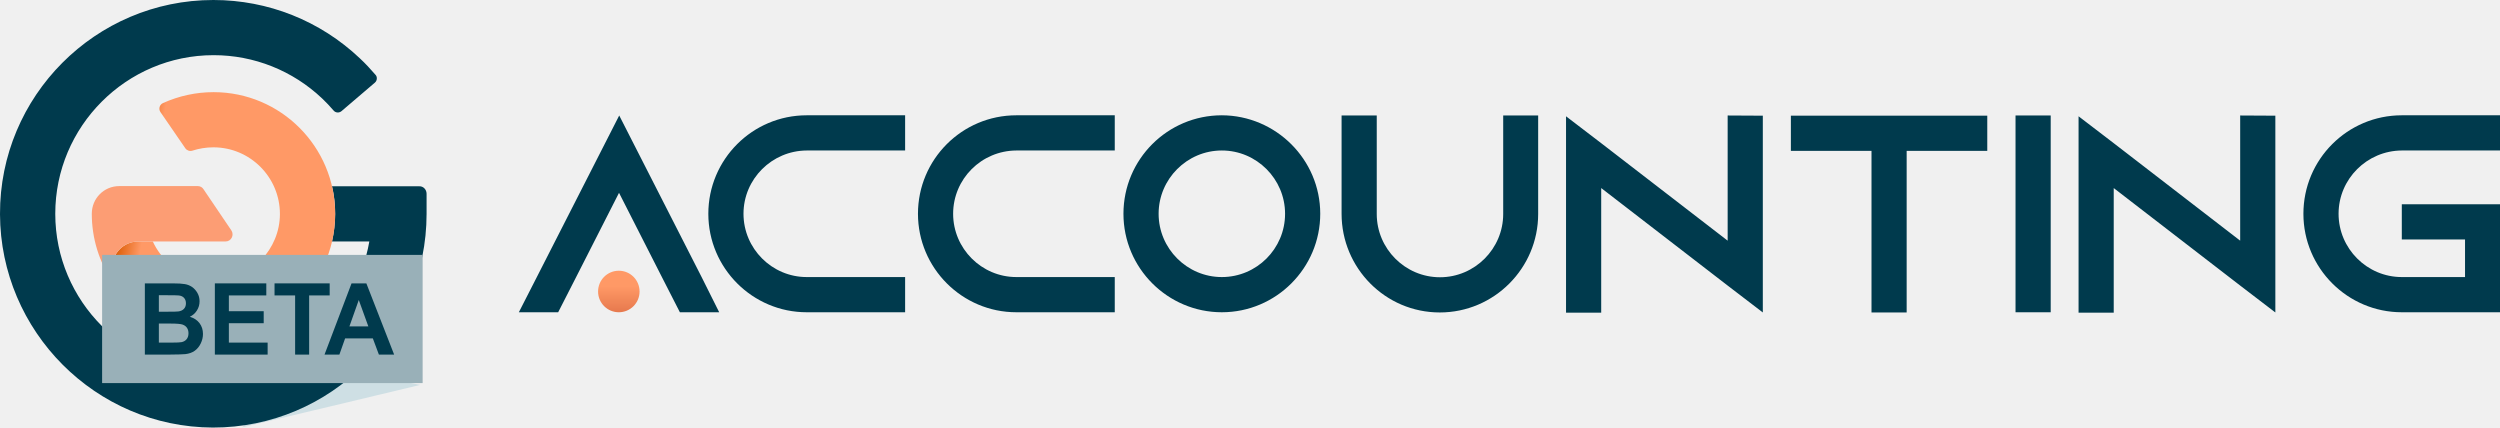
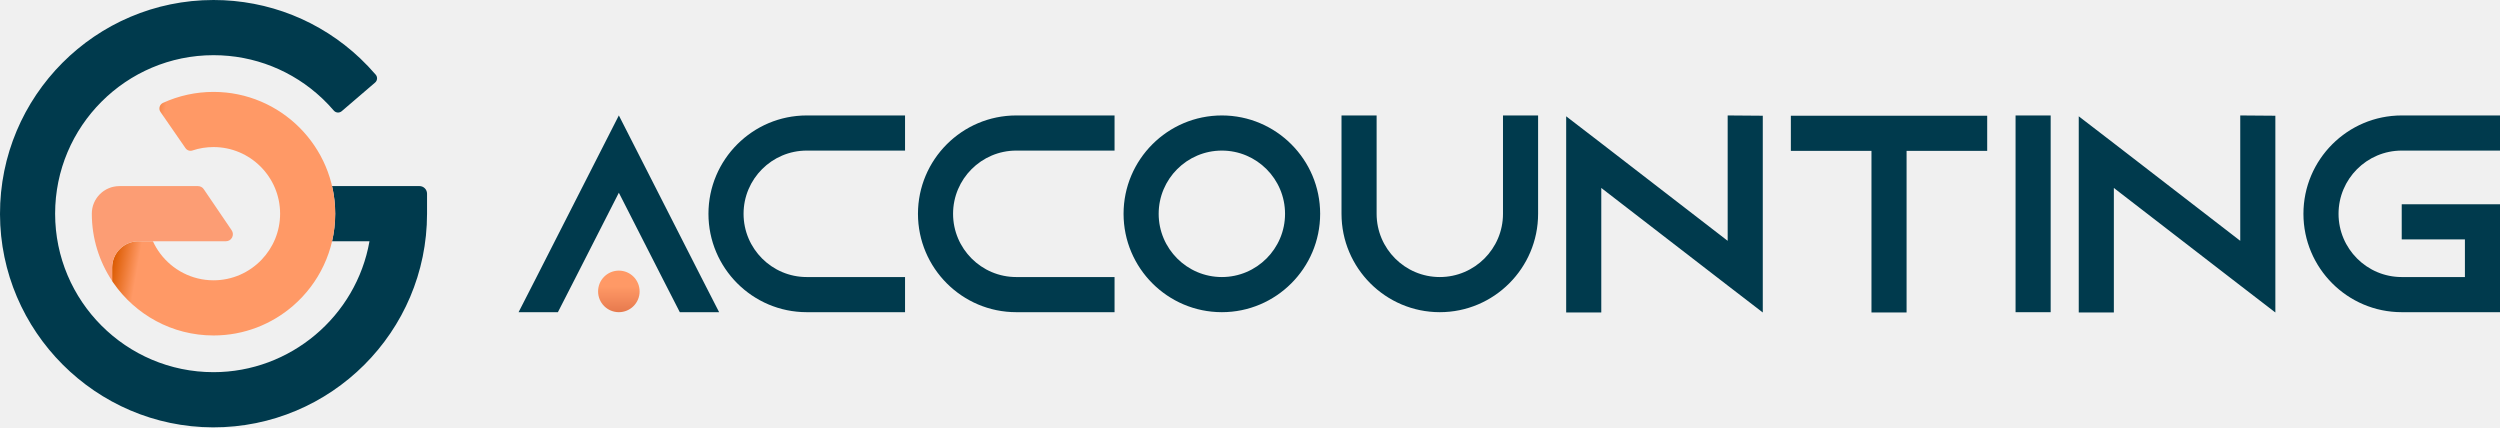
<svg xmlns="http://www.w3.org/2000/svg" width="351" height="60" viewBox="0 0 351 60" fill="none">
-   <g clip-path="url(#clip0_55555_65934)">
-     <path d="M86.883 43.841C88.492 43.841 89.796 42.535 89.796 40.925C89.796 39.315 88.492 38.01 86.883 38.01C85.274 38.01 83.97 39.315 83.97 40.925C83.97 42.535 85.274 43.841 86.883 43.841Z" fill="url(#paint0_linear_55555_65934)" />
-     <path d="M100.975 43.841H95.455L92.93 38.899L86.911 27.071L80.891 38.899L78.367 43.841H72.846L75.371 38.899L86.939 16.215L98.506 38.899L100.975 43.841ZM104.387 30.014C104.387 34.901 108.382 38.899 113.264 38.899H127.079V43.841H113.264C105.663 43.841 99.45 37.649 99.45 30.014C99.45 22.379 105.636 16.187 113.264 16.187H127.079V21.129H113.264C108.382 21.157 104.387 25.127 104.387 30.014ZM133.82 30.014C133.82 34.901 137.815 38.899 142.697 38.899H156.512V43.841H142.697C135.096 43.841 128.882 37.649 128.882 30.014C128.882 22.379 135.068 16.187 142.697 16.187H156.512V21.129H142.697C137.787 21.157 133.82 25.127 133.82 30.014ZM185.362 30.014C185.362 37.621 179.176 43.841 171.547 43.841C163.946 43.841 157.732 37.649 157.732 30.014C157.732 22.379 163.918 16.187 171.547 16.187C179.148 16.215 185.362 22.406 185.362 30.014ZM180.424 30.014C180.424 25.127 176.429 21.129 171.547 21.129C166.665 21.129 162.67 25.127 162.67 30.014C162.67 34.901 166.665 38.899 171.547 38.899C176.429 38.899 180.424 34.928 180.424 30.014ZM215.959 16.215V30.042C215.959 37.649 209.773 43.869 202.145 43.869C194.516 43.869 188.358 37.649 188.358 30.014V16.215H193.295V30.042C193.295 34.928 197.29 38.926 202.172 38.926C207.055 38.926 211.049 34.928 211.049 30.042V16.215H215.959ZM247.5 16.242V43.869L242.563 40.093L224.809 26.404V43.896H219.871V16.326L224.809 20.102L242.563 33.79V16.215L247.5 16.242ZM279.013 16.242V21.185H267.695V43.869H262.758V21.185H251.439V16.242H279.013ZM282.98 43.841V16.215H287.918V43.841H282.98ZM319.459 16.242V43.869L314.521 40.093L296.767 26.404V43.896H291.83V16.326L296.767 20.102L314.521 33.79V16.215L319.459 16.242ZM328.336 30.014C328.336 34.901 332.331 38.899 337.213 38.899H346.09V33.623H337.213V28.681H351.028V43.841H337.213C329.612 43.841 323.398 37.649 323.398 30.014C323.398 22.379 329.584 16.187 337.213 16.187H351.028V21.129H337.213C332.331 21.157 328.336 25.127 328.336 30.014Z" fill="#003A4D" />
-     <path d="M59 54.041C50.6 56.057 42.4 58.014 34 60C35 59.097 35.8 58.345 36.65 57.592C38.15 56.238 39.6 54.884 41.1 53.559C41.3 53.379 41.8 53.198 42.2 53.168C44.9 53.108 47.6 53.138 50.3 53.018C53.25 52.897 56 53.409 59 54.041Z" fill="#CEDFE4" />
-     <path d="M59.892 27.21V30.014C59.892 46.59 46.422 60.056 29.876 60.028C13.442 59.972 0.055 46.534 -7.3673e-05 30.069C-0.056 13.494 13.414 0 29.96 0C37.637 0 44.953 2.915 50.524 8.191C51.3 8.913 52.02 9.69 52.713 10.495C52.852 10.634 52.907 10.828 52.907 10.995C52.907 11.217 52.824 11.439 52.63 11.606L47.946 15.604C47.614 15.882 47.115 15.854 46.838 15.521C46.339 14.938 45.785 14.354 45.23 13.827C41.101 9.912 35.669 7.746 29.987 7.746C17.737 7.746 7.76 17.742 7.76 30.014C7.76 42.286 17.737 52.281 29.987 52.281C40.768 52.281 50.025 44.452 51.854 33.901H46.616C46.893 32.651 47.06 31.347 47.06 30.042C47.06 28.737 46.921 27.404 46.616 26.155H58.866C59.42 26.127 59.892 26.599 59.892 27.21Z" fill="#003A4D" />
-     <path d="M36.694 36.483C35.004 38.26 32.593 39.371 29.96 39.371C26.911 39.371 24.195 37.899 22.477 35.622C22.089 35.095 21.728 34.512 21.451 33.901H19.428C17.377 33.901 15.742 35.567 15.742 37.594V39.482C15.797 39.565 15.853 39.676 15.936 39.759C19.012 44.23 24.167 47.145 29.987 47.145C34.255 47.145 38.136 45.562 41.129 42.98C44.759 39.843 47.06 35.206 47.06 30.042C47.06 20.602 39.41 12.938 29.987 12.938C27.521 12.938 25.11 13.466 22.892 14.466C22.393 14.688 22.227 15.299 22.532 15.743L26.024 20.824C26.246 21.129 26.634 21.268 26.994 21.157C27.936 20.852 28.934 20.685 29.96 20.685C35.115 20.685 39.3 24.877 39.3 30.042C39.3 32.513 38.302 34.789 36.694 36.483Z" fill="url(#paint1_linear_55555_65934)" />
-     <path d="M16.74 26.127H27.77C28.103 26.127 28.408 26.293 28.574 26.571L32.482 32.346C32.925 33.013 32.454 33.901 31.678 33.901H21.451H19.428C17.377 33.901 15.742 35.567 15.742 37.594V39.482C13.941 36.761 12.887 33.512 12.887 30.014C12.887 27.848 14.606 26.127 16.74 26.127Z" fill="#FC9D74" />
-     <path d="M59.337 35.786H14.337V53.786H59.337V35.786Z" fill="#99B0B8" />
-     <path d="M20.337 39.786H24.231C25.002 39.786 25.576 39.82 25.952 39.888C26.333 39.952 26.672 40.088 26.969 40.297C27.27 40.507 27.521 40.786 27.72 41.136C27.919 41.482 28.019 41.871 28.019 42.303C28.019 42.771 27.895 43.201 27.647 43.592C27.403 43.983 27.071 44.276 26.65 44.472C27.244 44.649 27.7 44.952 28.019 45.379C28.338 45.807 28.497 46.309 28.497 46.887C28.497 47.342 28.393 47.785 28.185 48.217C27.981 48.644 27.7 48.988 27.341 49.247C26.987 49.502 26.548 49.658 26.025 49.718C25.698 49.754 24.907 49.777 23.653 49.786H20.337V39.786ZM22.304 41.45V43.763H23.593C24.36 43.763 24.836 43.751 25.022 43.728C25.359 43.688 25.622 43.569 25.813 43.374C26.008 43.174 26.105 42.912 26.105 42.589C26.105 42.28 26.021 42.03 25.853 41.839C25.689 41.643 25.443 41.525 25.115 41.484C24.92 41.462 24.36 41.45 23.434 41.45H22.304ZM22.304 45.427V48.101H24.125C24.834 48.101 25.283 48.08 25.474 48.039C25.766 47.985 26.003 47.853 26.185 47.644C26.371 47.43 26.464 47.146 26.464 46.791C26.464 46.491 26.393 46.236 26.251 46.027C26.11 45.818 25.904 45.666 25.633 45.57C25.367 45.475 24.787 45.427 23.892 45.427H22.304Z" fill="#003A4D" />
-     <path d="M30.165 49.786V39.786H37.389V41.477H32.132V43.694H37.023V45.379H32.132V48.101H37.575V49.786H30.165Z" fill="#003A4D" />
-     <path d="M41.435 49.786V41.477H38.545V39.786H46.286V41.477H43.403V49.786H41.435Z" fill="#003A4D" />
-     <path d="M55.337 49.786H53.197L52.347 47.514H48.453L47.649 49.786H45.562L49.356 39.786H51.437L55.337 49.786ZM51.716 45.829L50.373 42.119L49.057 45.829H51.716Z" fill="#003A4D" />
+   <g clip-path="url(#clip0_55555_66038)">
+     <path d="M59.957 27.191V30C59.957 46.567 46.467 60.039 29.901 60C13.468 59.958 0.042 46.523 9.61788e-05 30.078C-0.042 13.497 13.423 0 29.979 0C37.671 0 44.98 2.909 50.57 8.195C51.335 8.925 52.071 9.694 52.753 10.488C52.878 10.635 52.939 10.815 52.939 10.996C52.939 11.218 52.847 11.437 52.664 11.592L47.976 15.612C47.649 15.893 47.152 15.856 46.869 15.529C46.359 14.935 45.815 14.36 45.246 13.824C41.102 9.905 35.679 7.748 29.976 7.748C17.715 7.748 7.739 17.73 7.739 30C7.739 42.27 17.715 52.252 29.976 52.252C40.758 52.252 50.02 44.413 51.876 33.873H46.622C46.911 32.629 47.063 31.332 47.063 30C47.063 28.668 46.911 27.368 46.62 26.125H58.892C59.48 26.125 59.957 26.602 59.957 27.191Z" fill="#003A4D" />
+     <path d="M36.722 36.471C35.019 38.245 32.628 39.355 29.979 39.355C26.922 39.355 24.203 37.878 22.494 35.599C22.092 35.063 21.748 34.486 21.468 33.872H19.443C17.398 33.872 15.742 35.53 15.742 37.576V39.449C15.803 39.541 15.864 39.63 15.925 39.721C19.016 44.177 24.162 47.1 29.979 47.1C34.242 47.1 38.145 45.529 41.144 42.936C44.769 39.799 47.066 35.163 47.066 30.003C47.066 20.573 39.399 12.903 29.979 12.903C27.507 12.903 25.096 13.43 22.885 14.443C22.397 14.668 22.228 15.279 22.533 15.723L26.042 20.798C26.259 21.111 26.655 21.25 27.016 21.128C27.962 20.811 28.96 20.648 29.979 20.648C35.133 20.648 39.327 24.845 39.327 30.003C39.327 32.512 38.334 34.791 36.719 36.471" fill="url(#paint0_linear_55555_66038)" />
+     <path d="M16.761 26.128H27.793C28.12 26.128 28.425 26.289 28.608 26.561L32.528 32.332C32.972 32.987 32.503 33.873 31.712 33.873H21.471H19.446C17.401 33.873 15.745 35.53 15.745 37.576V39.45C13.942 36.74 12.891 33.487 12.891 29.994C12.891 27.86 14.627 26.13 16.761 26.13V26.128Z" fill="#FC9D74" />
+     <path d="M86.887 43.83C88.497 43.83 89.802 42.524 89.802 40.912C89.802 39.301 88.497 37.995 86.887 37.995C85.276 37.995 83.971 39.301 83.971 40.912C83.971 42.524 85.276 43.83 86.887 43.83Z" fill="url(#paint1_linear_55555_66038)" />
+     <path d="M100.965 43.83H95.445L92.92 38.897L89.903 32.977L86.887 27.058L80.853 38.897L78.329 43.83H72.809L75.333 38.897L86.887 16.206L98.44 38.897L100.965 43.83ZM104.396 30.019C104.396 34.913 108.38 38.897 113.267 38.897H127.068V43.83H113.267C105.656 43.83 99.467 37.634 99.467 30.019C99.467 22.405 105.658 16.209 113.267 16.209H127.068V21.142H113.267C108.377 21.142 104.396 25.128 104.396 30.019ZM133.811 30.019C133.811 34.913 137.795 38.897 142.683 38.897H156.483V43.83H142.683C135.074 43.83 128.882 37.634 128.882 30.019C128.882 22.405 135.074 16.209 142.683 16.209H156.483V21.142H142.683C137.792 21.142 133.811 25.128 133.811 30.019ZM185.349 30.019C185.349 37.637 179.158 43.83 171.549 43.83C163.94 43.83 157.748 37.634 157.748 30.019C157.748 22.405 163.94 16.209 171.549 16.209C179.158 16.209 185.349 22.405 185.349 30.019ZM180.42 30.019C180.42 25.125 176.436 21.142 171.549 21.142C166.661 21.142 162.677 25.128 162.677 30.019C162.677 34.911 166.661 38.897 171.549 38.897C176.436 38.897 180.42 34.911 180.42 30.019ZM215.949 16.209V30.019C215.949 37.637 209.757 43.83 202.148 43.83C194.539 43.83 188.348 37.634 188.348 30.019V16.209H193.277V30.019C193.277 34.913 197.261 38.897 202.148 38.897C207.036 38.897 211.02 34.911 211.02 30.019V16.209H215.949ZM247.495 16.248V43.872L242.565 40.082L224.82 26.389V43.869H219.891V16.328L224.82 20.117L242.565 33.811V16.209L247.495 16.248ZM279.002 16.248V21.181H267.684V43.872H262.754V21.181H251.436V16.248H278.999H279.002ZM282.985 43.83V16.209H287.914V43.833H282.985V43.83ZM319.46 16.248V43.872L314.531 40.082L296.786 26.389V43.869H291.856V16.328L296.786 20.117L314.531 33.811V16.209L319.46 16.248ZM328.331 30.019C328.331 34.913 332.315 38.897 337.202 38.897H346.074V33.609H337.202V28.676H351.003V43.83H337.202C329.591 43.83 323.402 37.634 323.402 30.019C323.402 22.405 329.593 16.209 337.202 16.209H351.003V21.142H337.202C332.312 21.142 328.331 25.128 328.331 30.019Z" fill="#003A4D" />
  </g>
  <defs>
-     <linearGradient id="paint0_linear_55555_65934" x1="86.852" y1="45.516" x2="86.852" y2="40.172" gradientUnits="userSpaceOnUse">
+     <linearGradient id="paint0_linear_55555_66038" x1="17.41" y1="27.782" x2="46.809" y2="32.963" gradientUnits="userSpaceOnUse">
+       <stop stop-color="#DB5A00" />
+       <stop offset="0.12" stop-color="#FF9966" />
+     </linearGradient>
+     <linearGradient id="paint1_linear_55555_66038" x1="86.899" y1="45.579" x2="86.899" y2="40.237" gradientUnits="userSpaceOnUse">
      <stop stop-color="#DB6A42" />
      <stop offset="1" stop-color="#FF9966" />
    </linearGradient>
-     <linearGradient id="paint1_linear_55555_65934" x1="17.395" y1="27.787" x2="46.77" y2="32.958" gradientUnits="userSpaceOnUse">
-       <stop stop-color="#DB5A00" />
-       <stop offset="0.12" stop-color="#FF9966" />
-     </linearGradient>
-     <clipPath id="clip0_55555_65934">
+     <clipPath id="clip0_55555_66038">
      <rect width="351" height="60" fill="white" />
    </clipPath>
  </defs>
</svg>
